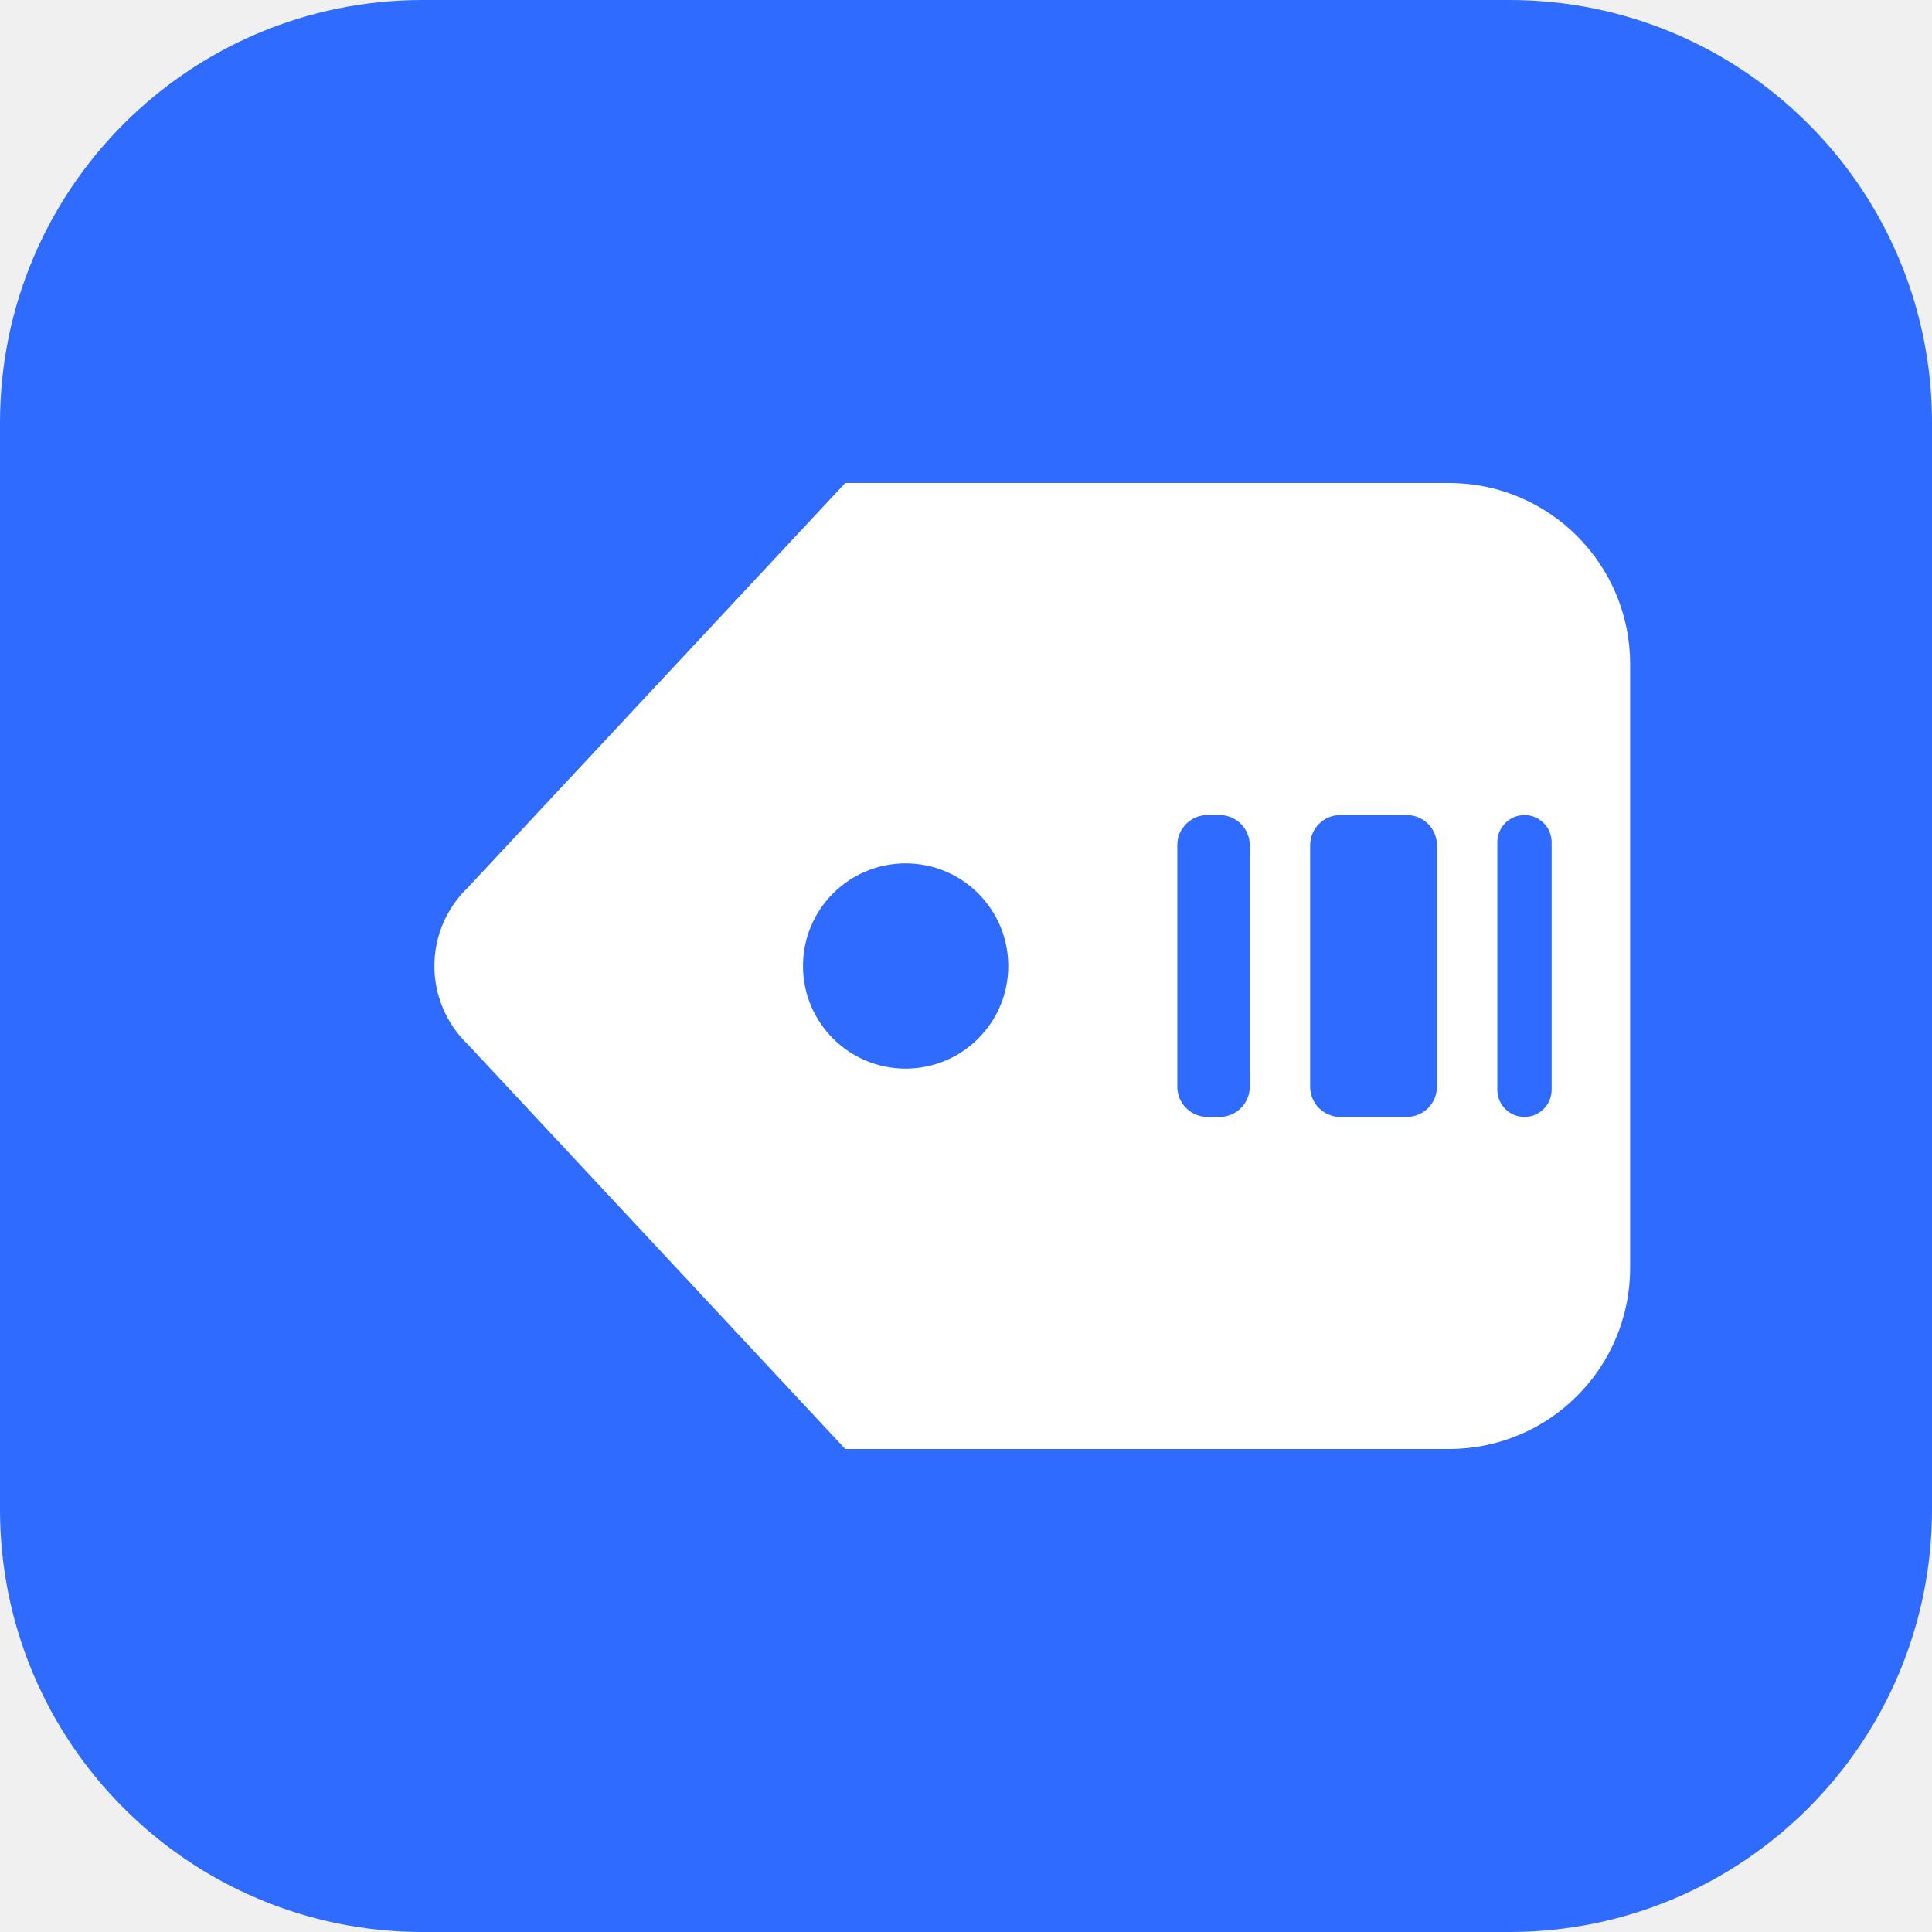
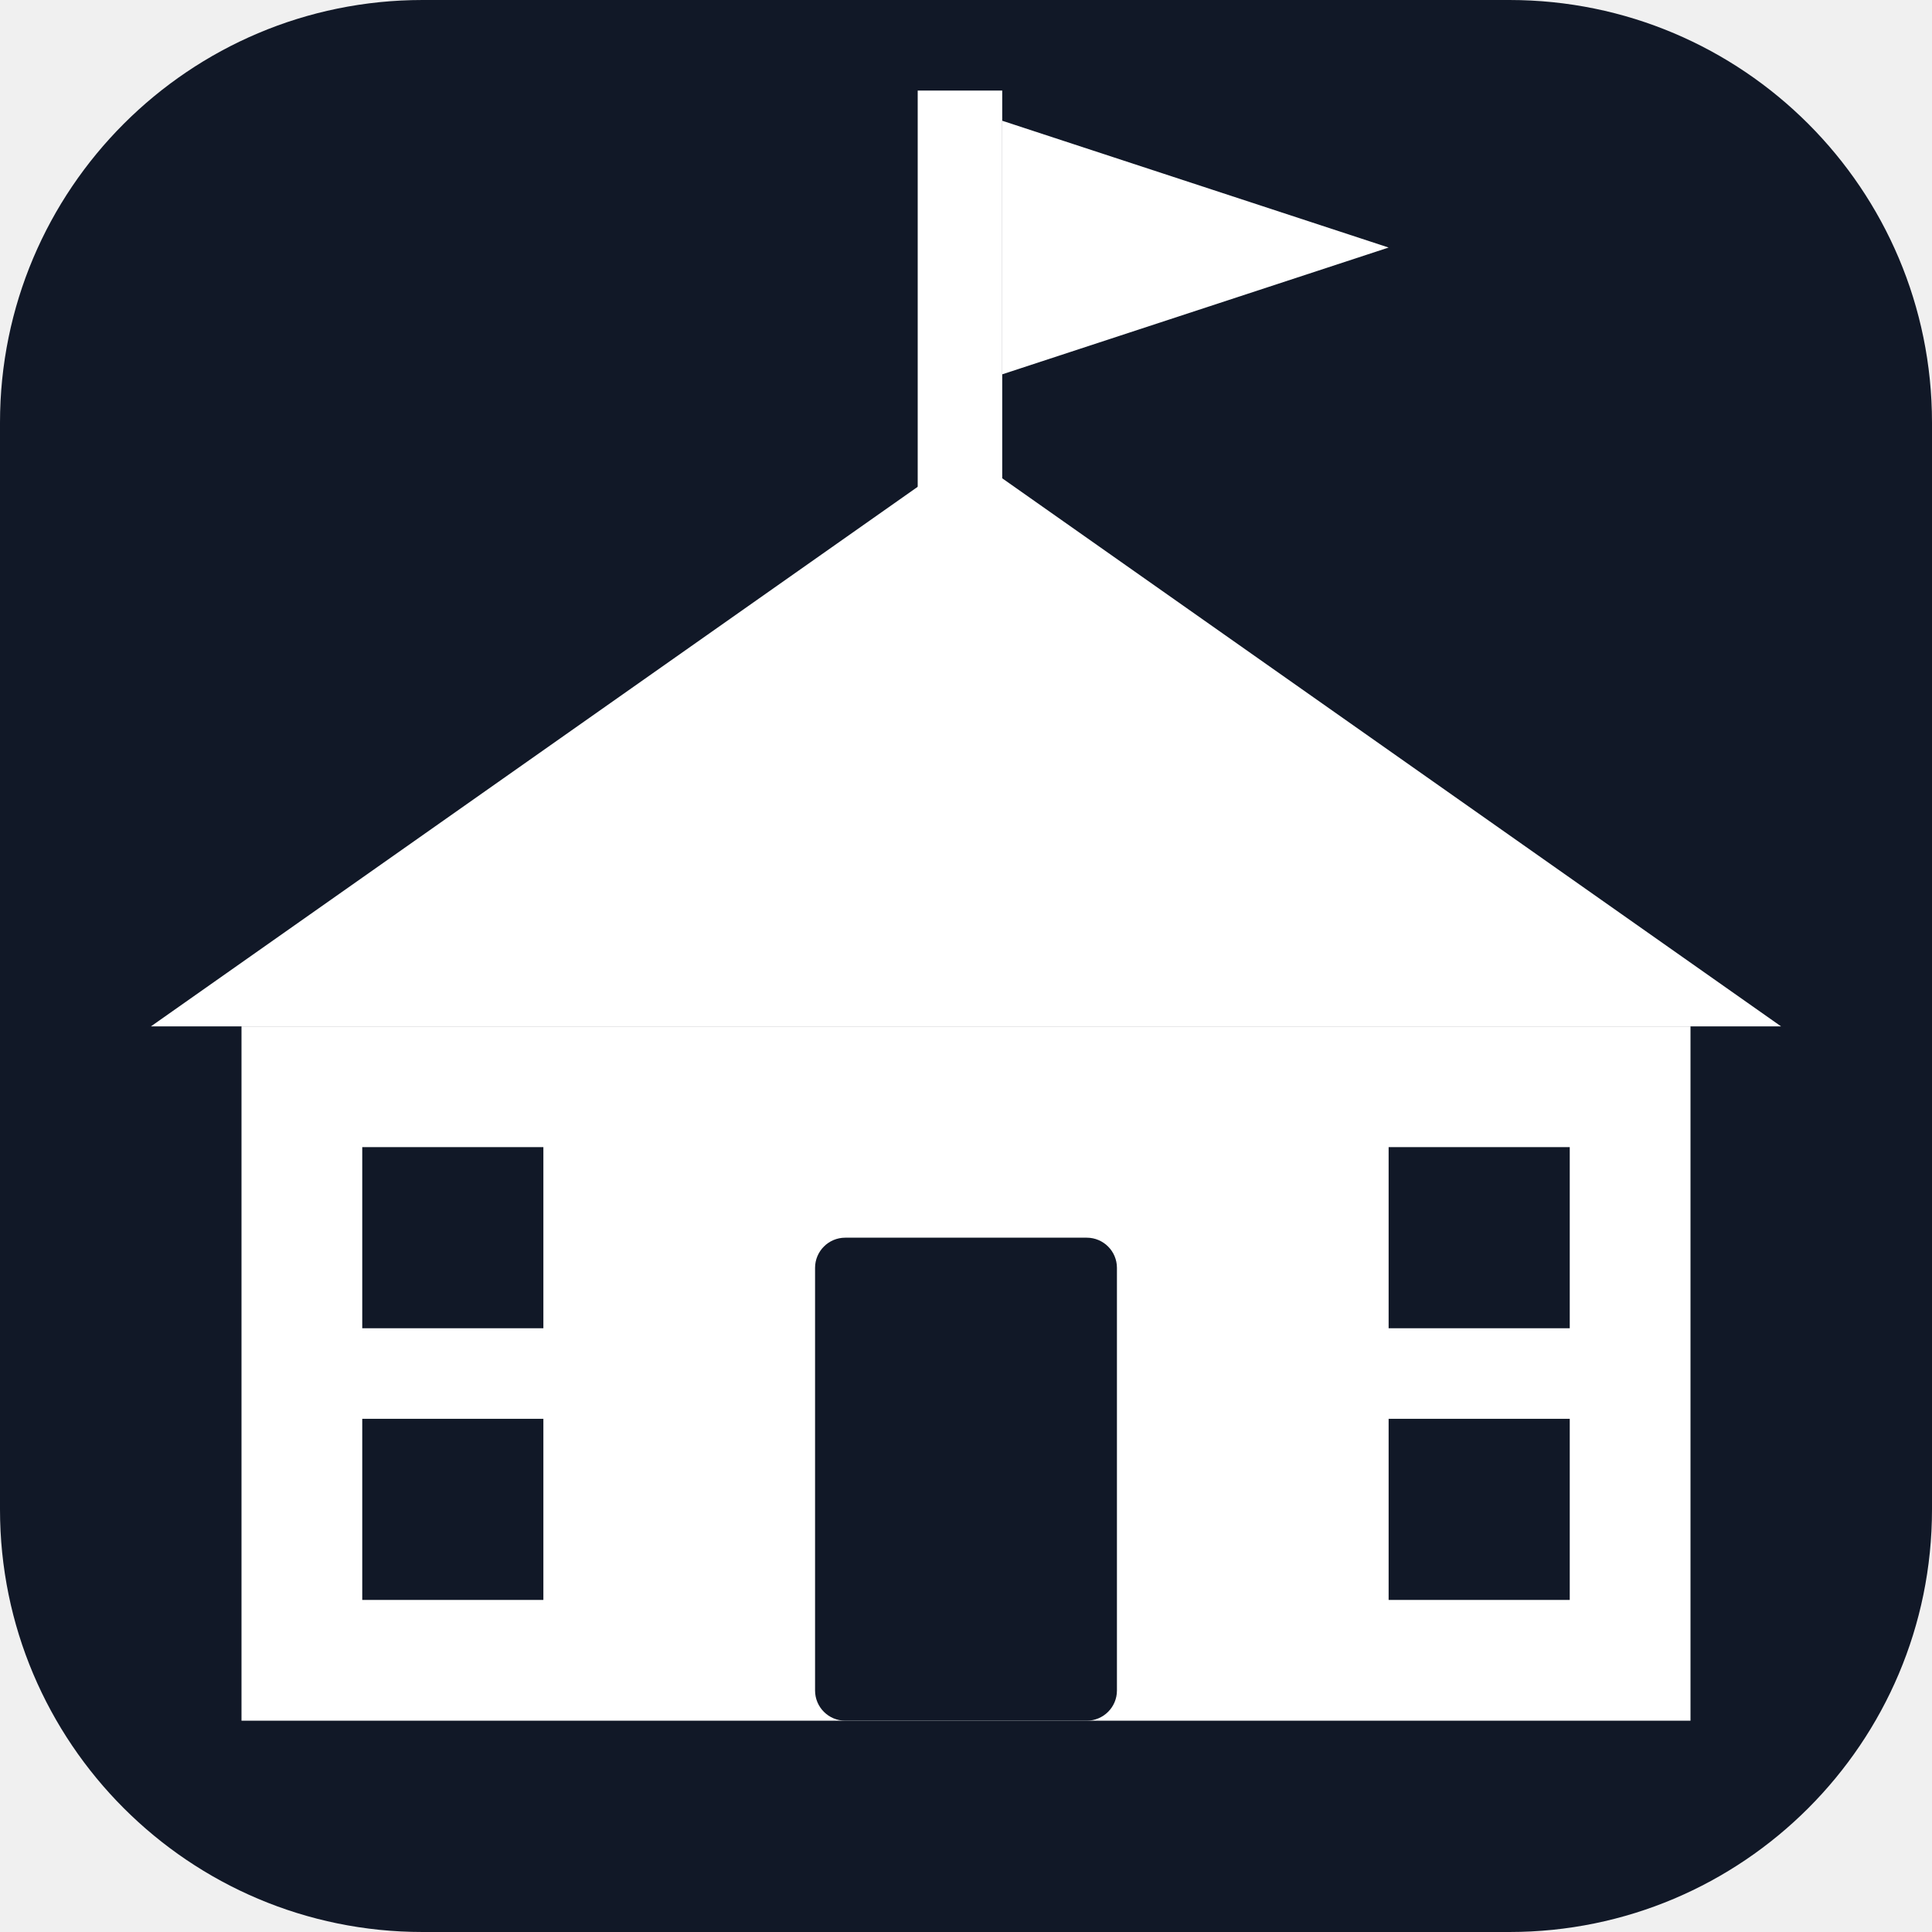
- <svg xmlns="http://www.w3.org/2000/svg" viewBox="0 0 64 64" role="img" aria-label="x211">
-   <rect width="64" height="64" rx="14" fill="#2f6bff" />
-   <path d="M28 16h20a6 6 0 0 1 6 6v20a6 6 0 0 1-6 6H28L15.5 34.6a3.6 3.6 0 0 1 0-5.2Z" fill="#ffffff" />
-   <circle cx="30" cy="32" r="3.4" fill="#2f6bff" />
-   <g fill="#2f6bff">
-     <rect x="39" y="27" width="2.4" height="10" rx="1" />
-     <rect x="43.4" y="27" width="4.2" height="10" rx="1" />
-     <rect x="49.6" y="27" width="1.8" height="10" rx="0.9" />
-   </g>
+ <svg xmlns="http://www.w3.org/2000/svg" viewBox="0 0 64 64">
+   <rect width="64" height="64" rx="14" fill="#111827" />
+   <rect x="30.4" y="3" width="2.8" height="15" fill="#fff" />
+   <path d="M33.2 4 46 8.2 33.2 12.4Z" fill="#fff" />
+   <path d="M32 15 59 34H5Z" fill="#fff" />
+   <rect x="8" y="34" width="48" height="23" fill="#fff" />
+   <rect x="12" y="38" width="6" height="6" fill="#111827" />
+   <rect x="12" y="47" width="6" height="6" fill="#111827" />
+   <rect x="46" y="38" width="6" height="6" fill="#111827" />
+   <rect x="46" y="47" width="6" height="6" fill="#111827" />
+   <rect x="27" y="41" width="10" height="16" rx="1" fill="#111827" />
</svg>
